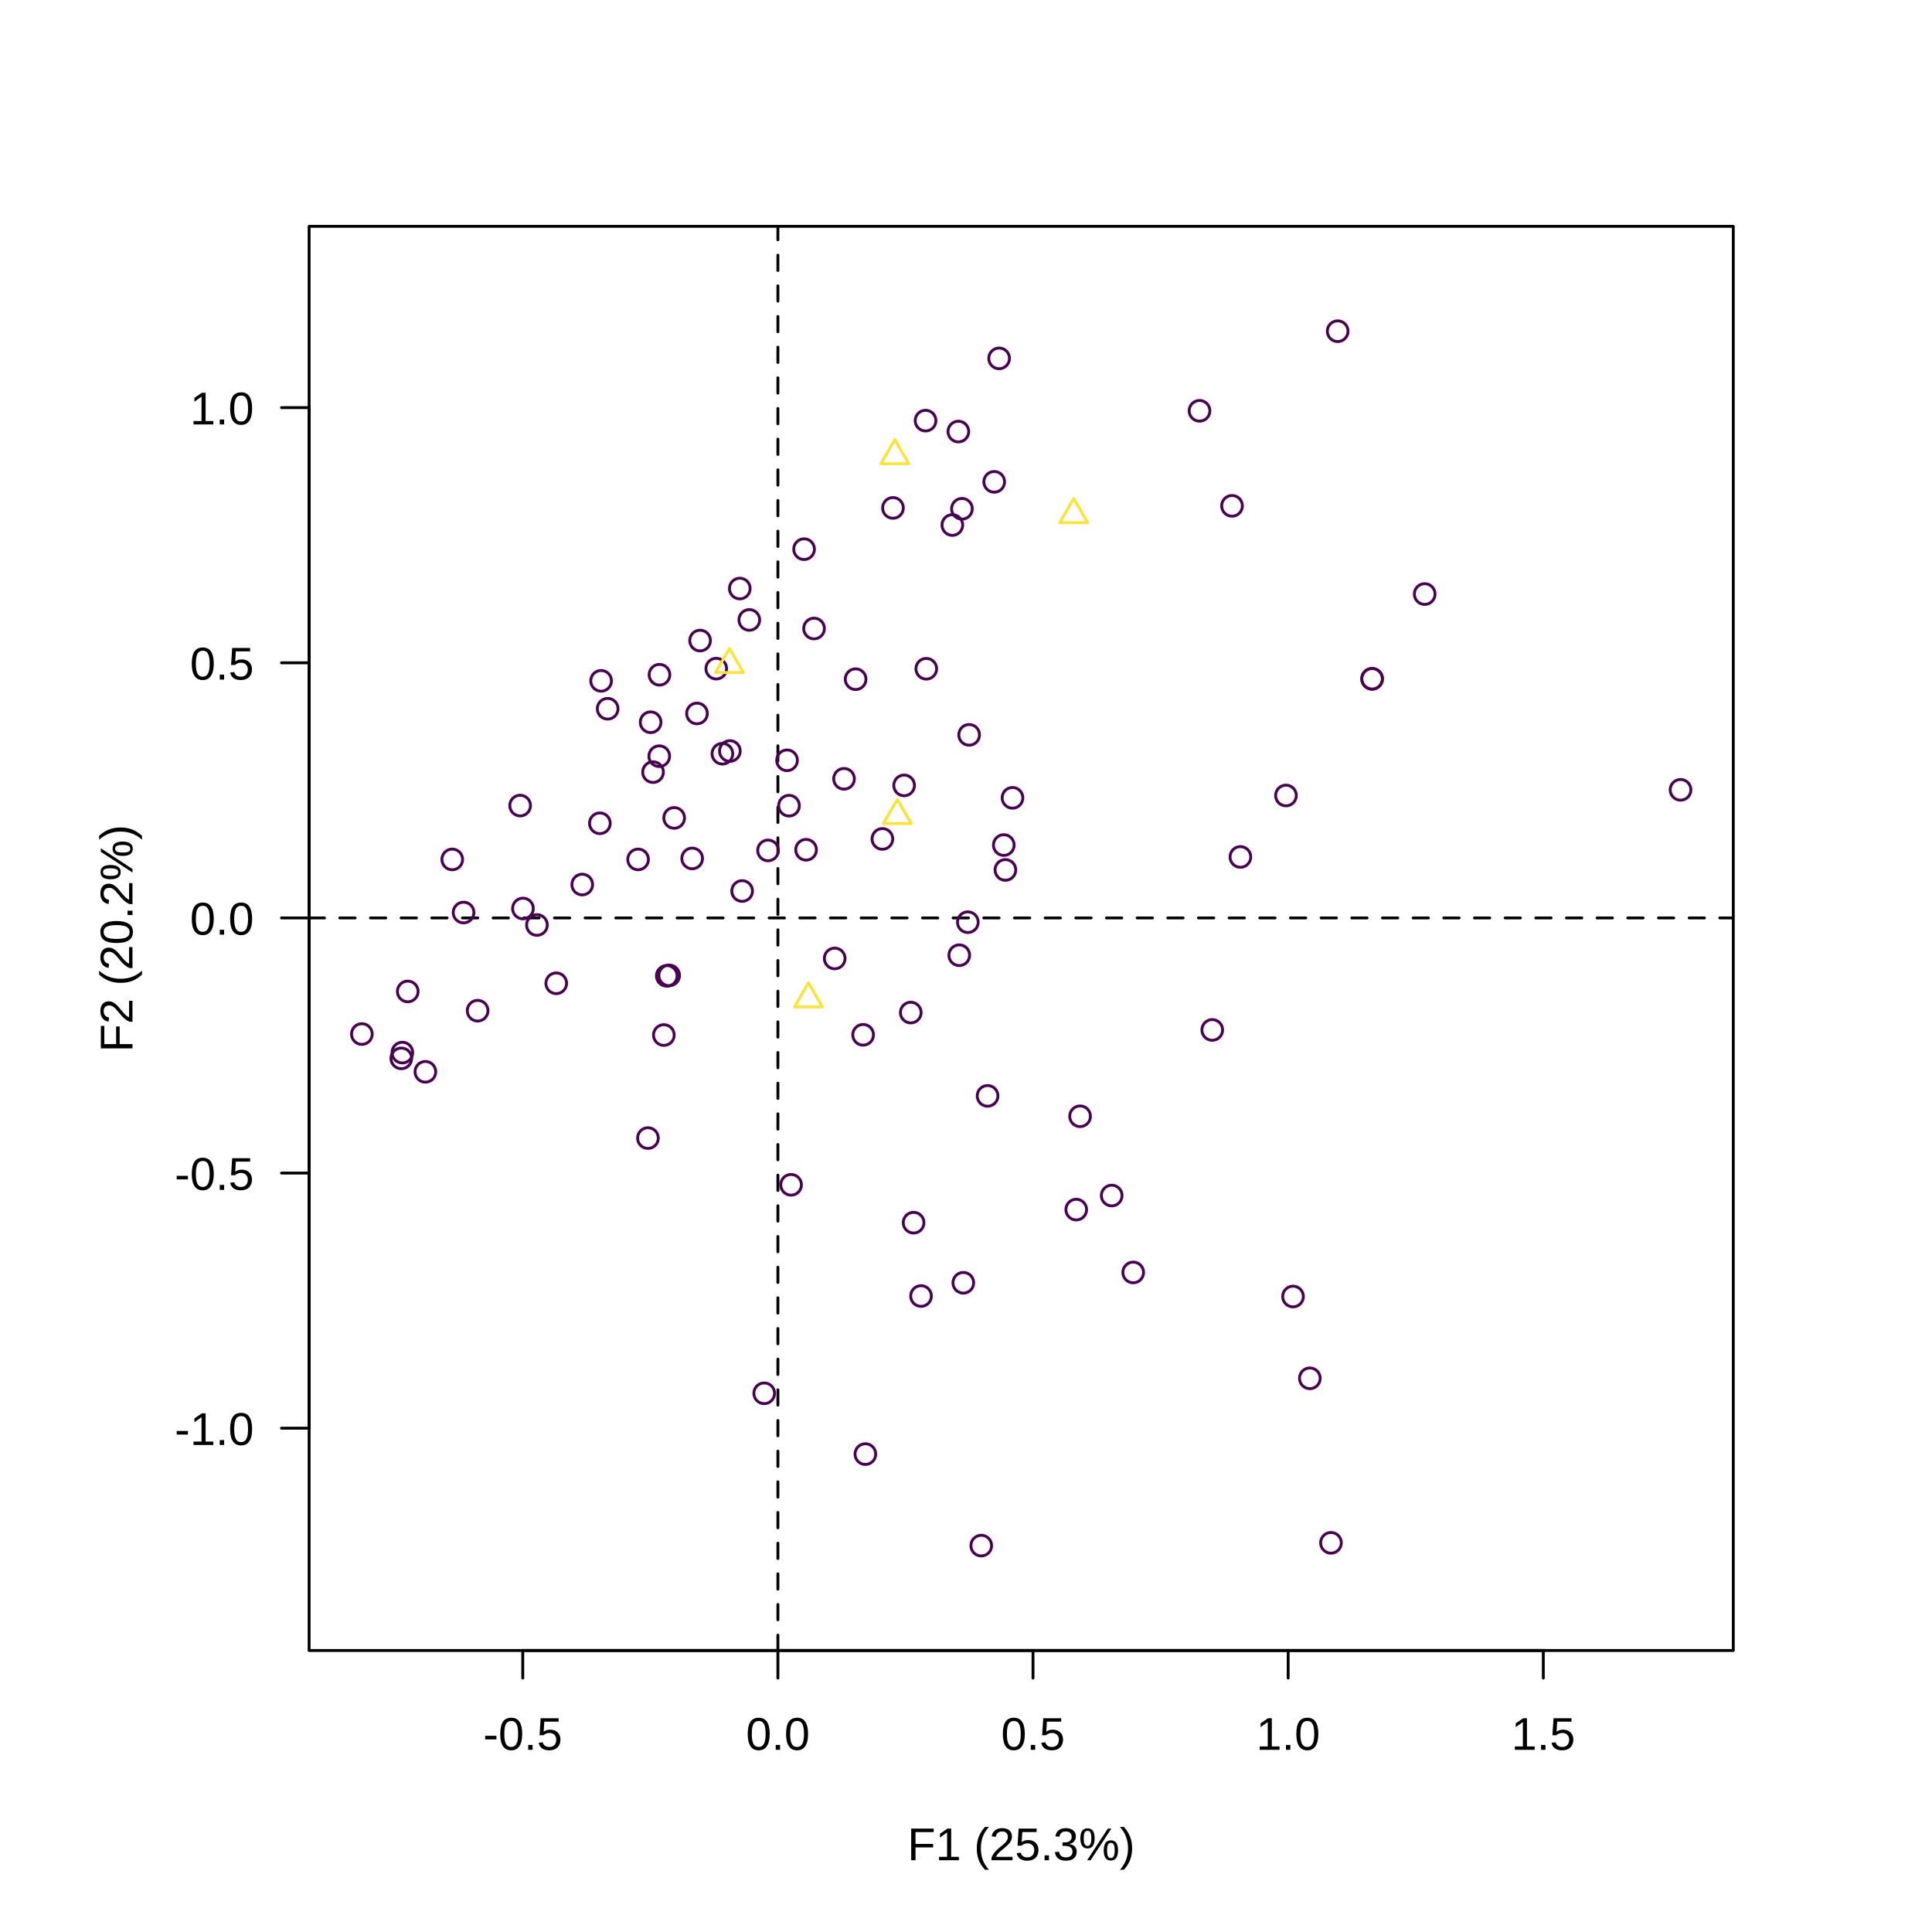
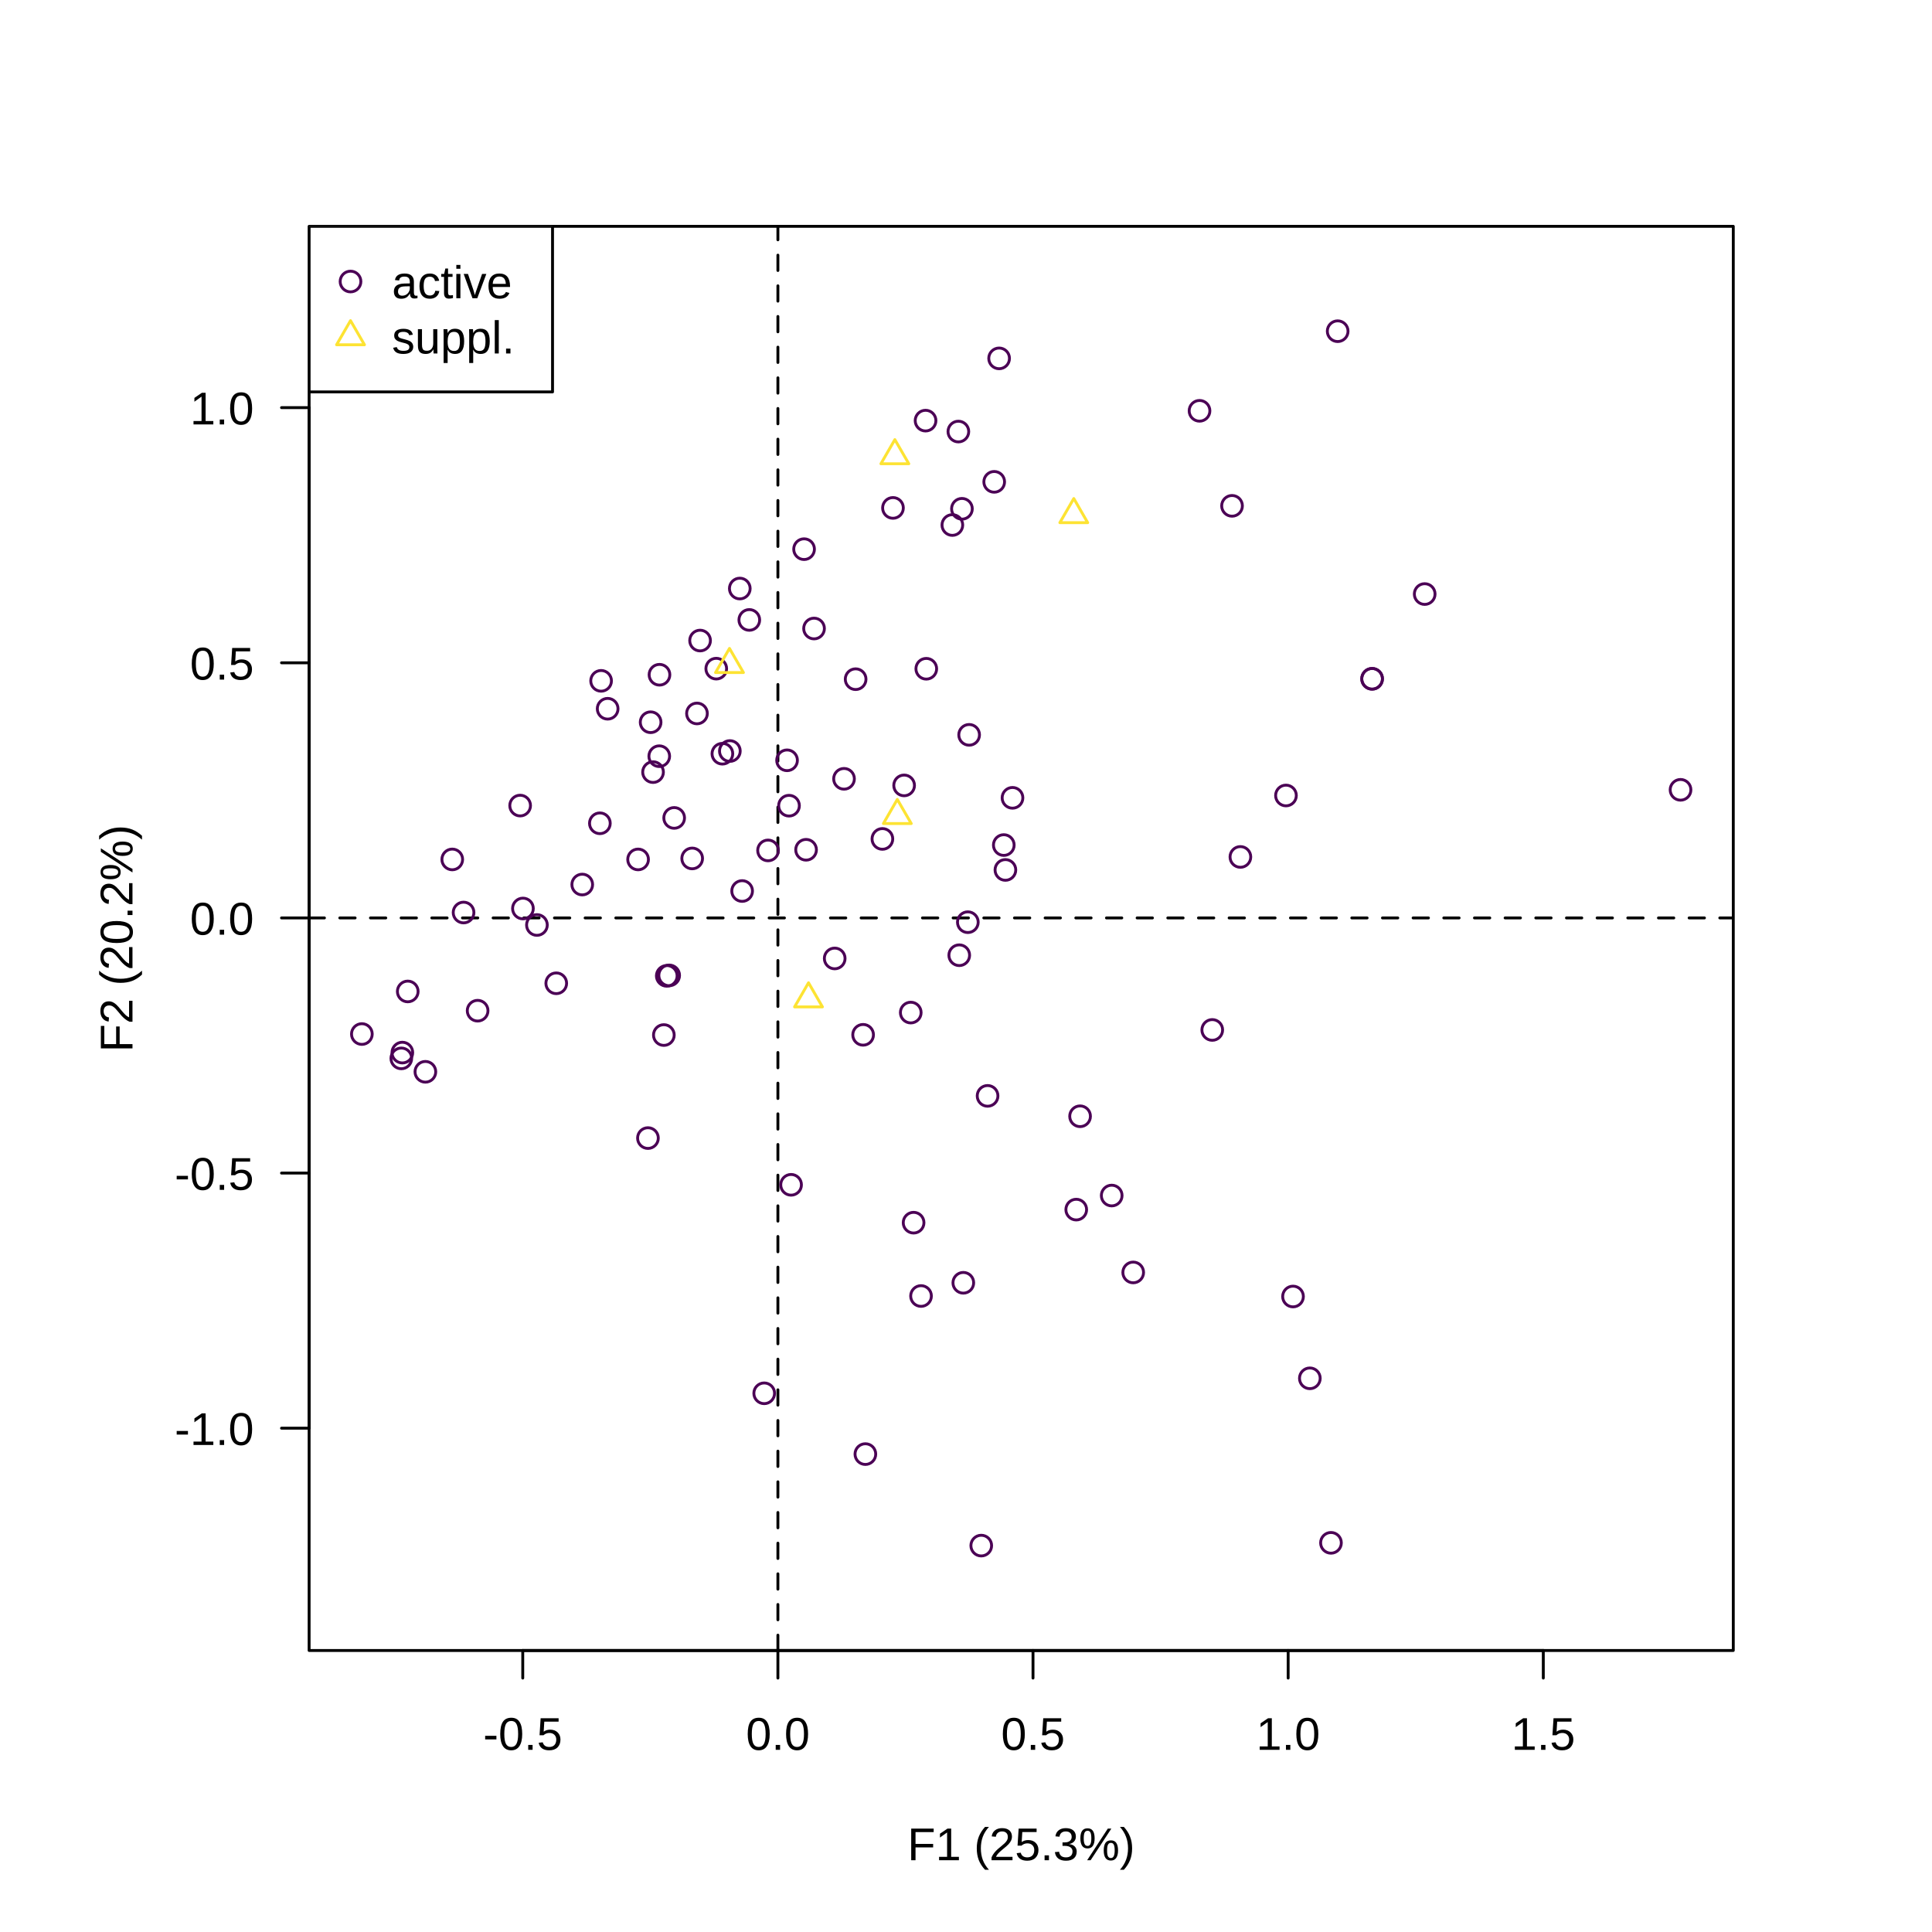
<svg xmlns="http://www.w3.org/2000/svg" class="svglite" width="504.00pt" height="504.00pt" viewBox="0 0 504.00 504.00">
  <defs>
    <style type="text/css">
    .svglite line, .svglite polyline, .svglite polygon, .svglite path, .svglite rect, .svglite circle {
      fill: none;
      stroke: #000000;
      stroke-linecap: round;
      stroke-linejoin: round;
      stroke-miterlimit: 10.00;
    }
    .svglite text {
      white-space: pre;
    }
  </style>
  </defs>
  <rect width="100%" height="100%" style="stroke: none; fill: #FFFFFF;" />
  <defs>
    <clipPath id="cpMC4wMHw1MDQuMDB8MC4wMHw1MDQuMDA=">
      <rect x="0.00" y="0.00" width="504.00" height="504.00" />
    </clipPath>
  </defs>
  <g clip-path="url(#cpMC4wMHw1MDQuMDB8MC4wMHw1MDQuMDA=)">
</g>
  <defs>
    <clipPath id="cpODAuNjR8NDUyLjE2fDU5LjA0fDQzMC41Ng==">
      <rect x="80.64" y="59.04" width="371.52" height="371.52" />
    </clipPath>
  </defs>
  <g clip-path="url(#cpODAuNjR8NDUyLjE2fDU5LjA0fDQzMC41Ng==)">
    <line x1="80.64" y1="239.46" x2="452.16" y2="239.46" style="stroke-width: 0.75; stroke-dasharray: 4.00,4.00;" />
    <line x1="202.93" y1="430.56" x2="202.93" y2="59.04" style="stroke-width: 0.75; stroke-dasharray: 4.00,4.00;" />
    <circle cx="238.33" cy="318.96" r="2.70" style="stroke-width: 0.75; stroke: #4B0055;" />
    <circle cx="104.69" cy="276.10" r="2.70" style="stroke-width: 0.75; stroke: #4B0055;" />
    <circle cx="217.75" cy="250.03" r="2.70" style="stroke-width: 0.75; stroke: #4B0055;" />
    <circle cx="205.83" cy="210.18" r="2.70" style="stroke-width: 0.75; stroke: #4B0055;" />
    <circle cx="120.93" cy="238.05" r="2.70" style="stroke-width: 0.75; stroke: #4B0055;" />
    <circle cx="169.73" cy="188.41" r="2.70" style="stroke-width: 0.75; stroke: #4B0055;" />
    <circle cx="235.86" cy="204.89" r="2.70" style="stroke-width: 0.75; stroke: #4B0055;" />
    <circle cx="205.32" cy="198.34" r="2.70" style="stroke-width: 0.75; stroke: #4B0055;" />
    <circle cx="182.63" cy="167.10" r="2.70" style="stroke-width: 0.75; stroke: #4B0055;" />
    <circle cx="252.48" cy="240.57" r="2.70" style="stroke-width: 0.75; stroke: #4B0055;" />
    <circle cx="237.59" cy="264.15" r="2.70" style="stroke-width: 0.75; stroke: #4B0055;" />
    <circle cx="174.57" cy="254.45" r="2.70" style="stroke-width: 0.75; stroke: #4B0055;" />
    <circle cx="281.76" cy="291.20" r="2.70" style="stroke-width: 0.75; stroke: #4B0055;" />
    <circle cx="173.18" cy="270.01" r="2.70" style="stroke-width: 0.75; stroke: #4B0055;" />
    <circle cx="250.24" cy="249.19" r="2.70" style="stroke-width: 0.75; stroke: #4B0055;" />
    <circle cx="106.37" cy="258.64" r="2.70" style="stroke-width: 0.75; stroke: #4B0055;" />
    <circle cx="321.40" cy="131.96" r="2.70" style="stroke-width: 0.75; stroke: #4B0055;" />
    <circle cx="200.36" cy="221.85" r="2.70" style="stroke-width: 0.75; stroke: #4B0055;" />
    <circle cx="290.01" cy="311.88" r="2.70" style="stroke-width: 0.75; stroke: #4B0055;" />
    <circle cx="262.28" cy="226.94" r="2.70" style="stroke-width: 0.75; stroke: #4B0055;" />
    <circle cx="220.18" cy="203.17" r="2.70" style="stroke-width: 0.75; stroke: #4B0055;" />
    <circle cx="223.21" cy="177.18" r="2.70" style="stroke-width: 0.75; stroke: #4B0055;" />
    <circle cx="140.07" cy="241.30" r="2.70" style="stroke-width: 0.75; stroke: #4B0055;" />
    <circle cx="347.21" cy="402.48" r="2.70" style="stroke-width: 0.75; stroke: #4B0055;" />
    <circle cx="172.04" cy="176.02" r="2.70" style="stroke-width: 0.75; stroke: #4B0055;" />
    <circle cx="170.36" cy="201.42" r="2.70" style="stroke-width: 0.75; stroke: #4B0055;" />
    <circle cx="136.42" cy="237.00" r="2.70" style="stroke-width: 0.75; stroke: #4B0055;" />
    <circle cx="181.82" cy="186.12" r="2.70" style="stroke-width: 0.75; stroke: #4B0055;" />
    <circle cx="241.45" cy="109.73" r="2.70" style="stroke-width: 0.75; stroke: #4B0055;" />
    <circle cx="173.94" cy="254.57" r="2.70" style="stroke-width: 0.75; stroke: #4B0055;" />
    <circle cx="145.11" cy="256.51" r="2.70" style="stroke-width: 0.75; stroke: #4B0055;" />
    <circle cx="210.28" cy="221.68" r="2.70" style="stroke-width: 0.75; stroke: #4B0055;" />
    <circle cx="190.40" cy="195.92" r="2.70" style="stroke-width: 0.75; stroke: #4B0055;" />
    <circle cx="171.98" cy="197.27" r="2.70" style="stroke-width: 0.75; stroke: #4B0055;" />
    <circle cx="240.27" cy="338.09" r="2.70" style="stroke-width: 0.75; stroke: #4B0055;" />
    <circle cx="250.01" cy="112.58" r="2.70" style="stroke-width: 0.75; stroke: #4B0055;" />
    <circle cx="175.87" cy="213.37" r="2.70" style="stroke-width: 0.75; stroke: #4B0055;" />
    <circle cx="232.95" cy="132.50" r="2.70" style="stroke-width: 0.75; stroke: #4B0055;" />
    <circle cx="259.36" cy="125.70" r="2.70" style="stroke-width: 0.75; stroke: #4B0055;" />
    <circle cx="323.58" cy="223.55" r="2.70" style="stroke-width: 0.75; stroke: #4B0055;" />
    <circle cx="337.31" cy="338.22" r="2.70" style="stroke-width: 0.75; stroke: #4B0055;" />
    <circle cx="252.82" cy="191.70" r="2.70" style="stroke-width: 0.75; stroke: #4B0055;" />
    <circle cx="151.89" cy="230.75" r="2.70" style="stroke-width: 0.75; stroke: #4B0055;" />
    <circle cx="169.03" cy="296.89" r="2.70" style="stroke-width: 0.75; stroke: #4B0055;" />
    <circle cx="241.64" cy="174.46" r="2.70" style="stroke-width: 0.75; stroke: #4B0055;" />
    <circle cx="261.86" cy="220.45" r="2.70" style="stroke-width: 0.75; stroke: #4B0055;" />
    <circle cx="193.60" cy="232.44" r="2.70" style="stroke-width: 0.75; stroke: #4B0055;" />
    <circle cx="316.24" cy="268.68" r="2.70" style="stroke-width: 0.75; stroke: #4B0055;" />
    <circle cx="248.44" cy="136.96" r="2.70" style="stroke-width: 0.75; stroke: #4B0055;" />
    <circle cx="212.36" cy="163.96" r="2.70" style="stroke-width: 0.75; stroke: #4B0055;" />
    <circle cx="158.52" cy="184.89" r="2.70" style="stroke-width: 0.75; stroke: #4B0055;" />
    <circle cx="257.63" cy="285.88" r="2.70" style="stroke-width: 0.75; stroke: #4B0055;" />
    <circle cx="195.47" cy="161.72" r="2.70" style="stroke-width: 0.75; stroke: #4B0055;" />
    <circle cx="110.97" cy="279.60" r="2.70" style="stroke-width: 0.75; stroke: #4B0055;" />
    <circle cx="438.40" cy="206.04" r="2.70" style="stroke-width: 0.75; stroke: #4B0055;" />
    <circle cx="192.99" cy="153.53" r="2.70" style="stroke-width: 0.75; stroke: #4B0055;" />
    <circle cx="225.75" cy="379.33" r="2.70" style="stroke-width: 0.75; stroke: #4B0055;" />
    <circle cx="104.96" cy="274.59" r="2.70" style="stroke-width: 0.75; stroke: #4B0055;" />
    <circle cx="341.70" cy="359.56" r="2.70" style="stroke-width: 0.75; stroke: #4B0055;" />
    <circle cx="312.92" cy="107.17" r="2.70" style="stroke-width: 0.75; stroke: #4B0055;" />
    <circle cx="264.13" cy="208.13" r="2.70" style="stroke-width: 0.75; stroke: #4B0055;" />
    <circle cx="156.49" cy="214.77" r="2.70" style="stroke-width: 0.75; stroke: #4B0055;" />
    <circle cx="250.94" cy="132.73" r="2.70" style="stroke-width: 0.75; stroke: #4B0055;" />
    <circle cx="135.69" cy="210.15" r="2.70" style="stroke-width: 0.75; stroke: #4B0055;" />
    <circle cx="335.47" cy="207.52" r="2.70" style="stroke-width: 0.75; stroke: #4B0055;" />
    <circle cx="199.36" cy="363.47" r="2.70" style="stroke-width: 0.75; stroke: #4B0055;" />
    <circle cx="371.66" cy="154.97" r="2.70" style="stroke-width: 0.75; stroke: #4B0055;" />
    <circle cx="166.46" cy="224.20" r="2.70" style="stroke-width: 0.75; stroke: #4B0055;" />
    <circle cx="348.96" cy="86.40" r="2.70" style="stroke-width: 0.75; stroke: #4B0055;" />
    <circle cx="251.30" cy="334.64" r="2.70" style="stroke-width: 0.75; stroke: #4B0055;" />
    <circle cx="225.16" cy="269.95" r="2.70" style="stroke-width: 0.75; stroke: #4B0055;" />
    <circle cx="188.45" cy="196.62" r="2.70" style="stroke-width: 0.75; stroke: #4B0055;" />
    <circle cx="357.94" cy="177.08" r="2.70" style="stroke-width: 0.75; stroke: #4B0055;" />
    <circle cx="206.37" cy="309.08" r="2.70" style="stroke-width: 0.75; stroke: #4B0055;" />
    <circle cx="230.19" cy="218.85" r="2.70" style="stroke-width: 0.75; stroke: #4B0055;" />
    <circle cx="295.62" cy="331.94" r="2.70" style="stroke-width: 0.75; stroke: #4B0055;" />
    <circle cx="357.94" cy="177.08" r="2.70" style="stroke-width: 0.75; stroke: #4B0055;" />
    <circle cx="255.98" cy="403.20" r="2.70" style="stroke-width: 0.75; stroke: #4B0055;" />
    <circle cx="209.76" cy="143.26" r="2.70" style="stroke-width: 0.75; stroke: #4B0055;" />
    <circle cx="180.57" cy="223.94" r="2.70" style="stroke-width: 0.75; stroke: #4B0055;" />
    <circle cx="186.85" cy="174.43" r="2.70" style="stroke-width: 0.75; stroke: #4B0055;" />
    <circle cx="156.81" cy="177.61" r="2.70" style="stroke-width: 0.75; stroke: #4B0055;" />
    <circle cx="124.60" cy="263.66" r="2.70" style="stroke-width: 0.75; stroke: #4B0055;" />
    <circle cx="117.98" cy="224.20" r="2.70" style="stroke-width: 0.75; stroke: #4B0055;" />
    <circle cx="280.76" cy="315.55" r="2.70" style="stroke-width: 0.75; stroke: #4B0055;" />
    <circle cx="260.64" cy="93.49" r="2.70" style="stroke-width: 0.75; stroke: #4B0055;" />
    <circle cx="94.40" cy="269.75" r="2.70" style="stroke-width: 0.75; stroke: #4B0055;" />
    <polygon points="280.12,130.05 283.75,136.35 276.48,136.35 " style="stroke-width: 0.75; stroke: #FDE333;" />
    <polygon points="233.44,114.68 237.08,120.98 229.80,120.98 " style="stroke-width: 0.75; stroke: #FDE333;" />
    <polygon points="190.30,169.15 193.94,175.45 186.66,175.45 " style="stroke-width: 0.75; stroke: #FDE333;" />
    <polygon points="210.92,256.37 214.55,262.67 207.28,262.67 " style="stroke-width: 0.75; stroke: #FDE333;" />
    <polygon points="234.08,208.54 237.72,214.84 230.45,214.84 " style="stroke-width: 0.75; stroke: #FDE333;" />
  </g>
  <g clip-path="url(#cpMC4wMHw1MDQuMDB8MC4wMHw1MDQuMDA=)">
    <line x1="136.37" y1="430.56" x2="402.60" y2="430.56" style="stroke-width: 0.75;" />
    <line x1="136.37" y1="430.56" x2="136.37" y2="437.76" style="stroke-width: 0.75;" />
    <line x1="202.93" y1="430.56" x2="202.93" y2="437.76" style="stroke-width: 0.75;" />
    <line x1="269.48" y1="430.56" x2="269.48" y2="437.76" style="stroke-width: 0.75;" />
    <line x1="336.04" y1="430.56" x2="336.04" y2="437.76" style="stroke-width: 0.75;" />
    <line x1="402.60" y1="430.56" x2="402.60" y2="437.76" style="stroke-width: 0.75;" />
    <text x="136.37" y="456.48" text-anchor="middle" style="font-size: 12.00px; font-family: &quot;Arial&quot;;" textLength="23.43px" lengthAdjust="spacingAndGlyphs">-0.5</text>
    <text x="202.93" y="456.48" text-anchor="middle" style="font-size: 12.00px; font-family: &quot;Arial&quot;;" textLength="19.09px" lengthAdjust="spacingAndGlyphs">0.0</text>
    <text x="269.48" y="456.48" text-anchor="middle" style="font-size: 12.00px; font-family: &quot;Arial&quot;;" textLength="19.09px" lengthAdjust="spacingAndGlyphs">0.5</text>
    <text x="336.04" y="456.48" text-anchor="middle" style="font-size: 12.00px; font-family: &quot;Arial&quot;;" textLength="19.09px" lengthAdjust="spacingAndGlyphs">1.0</text>
    <text x="402.60" y="456.48" text-anchor="middle" style="font-size: 12.00px; font-family: &quot;Arial&quot;;" textLength="19.09px" lengthAdjust="spacingAndGlyphs">1.5</text>
    <line x1="80.64" y1="372.57" x2="80.64" y2="106.34" style="stroke-width: 0.75;" />
    <line x1="80.64" y1="372.57" x2="73.44" y2="372.57" style="stroke-width: 0.75;" />
    <line x1="80.64" y1="306.02" x2="73.44" y2="306.02" style="stroke-width: 0.75;" />
    <line x1="80.64" y1="239.46" x2="73.44" y2="239.46" style="stroke-width: 0.75;" />
    <line x1="80.64" y1="172.90" x2="73.44" y2="172.90" style="stroke-width: 0.75;" />
    <line x1="80.64" y1="106.34" x2="73.44" y2="106.34" style="stroke-width: 0.75;" />
    <text x="66.24" y="376.95" text-anchor="end" style="font-size: 12.00px; font-family: &quot;Arial&quot;;" textLength="23.43px" lengthAdjust="spacingAndGlyphs">-1.0</text>
    <text x="66.24" y="310.39" text-anchor="end" style="font-size: 12.00px; font-family: &quot;Arial&quot;;" textLength="23.43px" lengthAdjust="spacingAndGlyphs">-0.5</text>
    <text x="66.24" y="243.83" text-anchor="end" style="font-size: 12.00px; font-family: &quot;Arial&quot;;" textLength="19.09px" lengthAdjust="spacingAndGlyphs">0.0</text>
    <text x="66.24" y="177.28" text-anchor="end" style="font-size: 12.00px; font-family: &quot;Arial&quot;;" textLength="19.09px" lengthAdjust="spacingAndGlyphs">0.5</text>
    <text x="66.24" y="110.72" text-anchor="end" style="font-size: 12.00px; font-family: &quot;Arial&quot;;" textLength="19.09px" lengthAdjust="spacingAndGlyphs">1.0</text>
    <polygon points="80.64,430.56 452.16,430.56 452.16,59.04 80.64,59.04 " style="stroke-width: 0.75;" />
    <text x="266.40" y="485.28" text-anchor="middle" style="font-size: 12.00px; font-family: &quot;Arial&quot;;" textLength="65.86px" lengthAdjust="spacingAndGlyphs">F1 (25.3%)</text>
    <text transform="translate(34.56,244.80) rotate(-90)" text-anchor="middle" style="font-size: 12.00px; font-family: &quot;Arial&quot;;" textLength="65.86px" lengthAdjust="spacingAndGlyphs">F2 (20.2%)</text>
  </g>
+   <g clip-path="url(#cpODAuNjR8NDUyLjE2fDU5LjA0fDQzMC41Ng==)">
+     <rect x="80.64" y="59.04" width="63.50" height="43.20" style="stroke-width: 0.75; fill: #FFFFFF;" />
+     <circle cx="91.44" cy="73.44" r="2.70" style="stroke-width: 0.75; stroke: #4B0055;" />
+     <polygon points="91.44,83.64 95.08,89.94 87.80,89.94 " style="stroke-width: 0.75; stroke: #FDE333;" />
+     <text x="102.24" y="77.81" style="font-size: 12.00px; font-family: &quot;Arial&quot;;" textLength="36.50px" lengthAdjust="spacingAndGlyphs">active</text>
+     <text x="102.24" y="92.21" style="font-size: 12.00px; font-family: &quot;Arial&quot;;" textLength="36.25px" lengthAdjust="spacingAndGlyphs">suppl.</text>
+   </g>
</svg>
